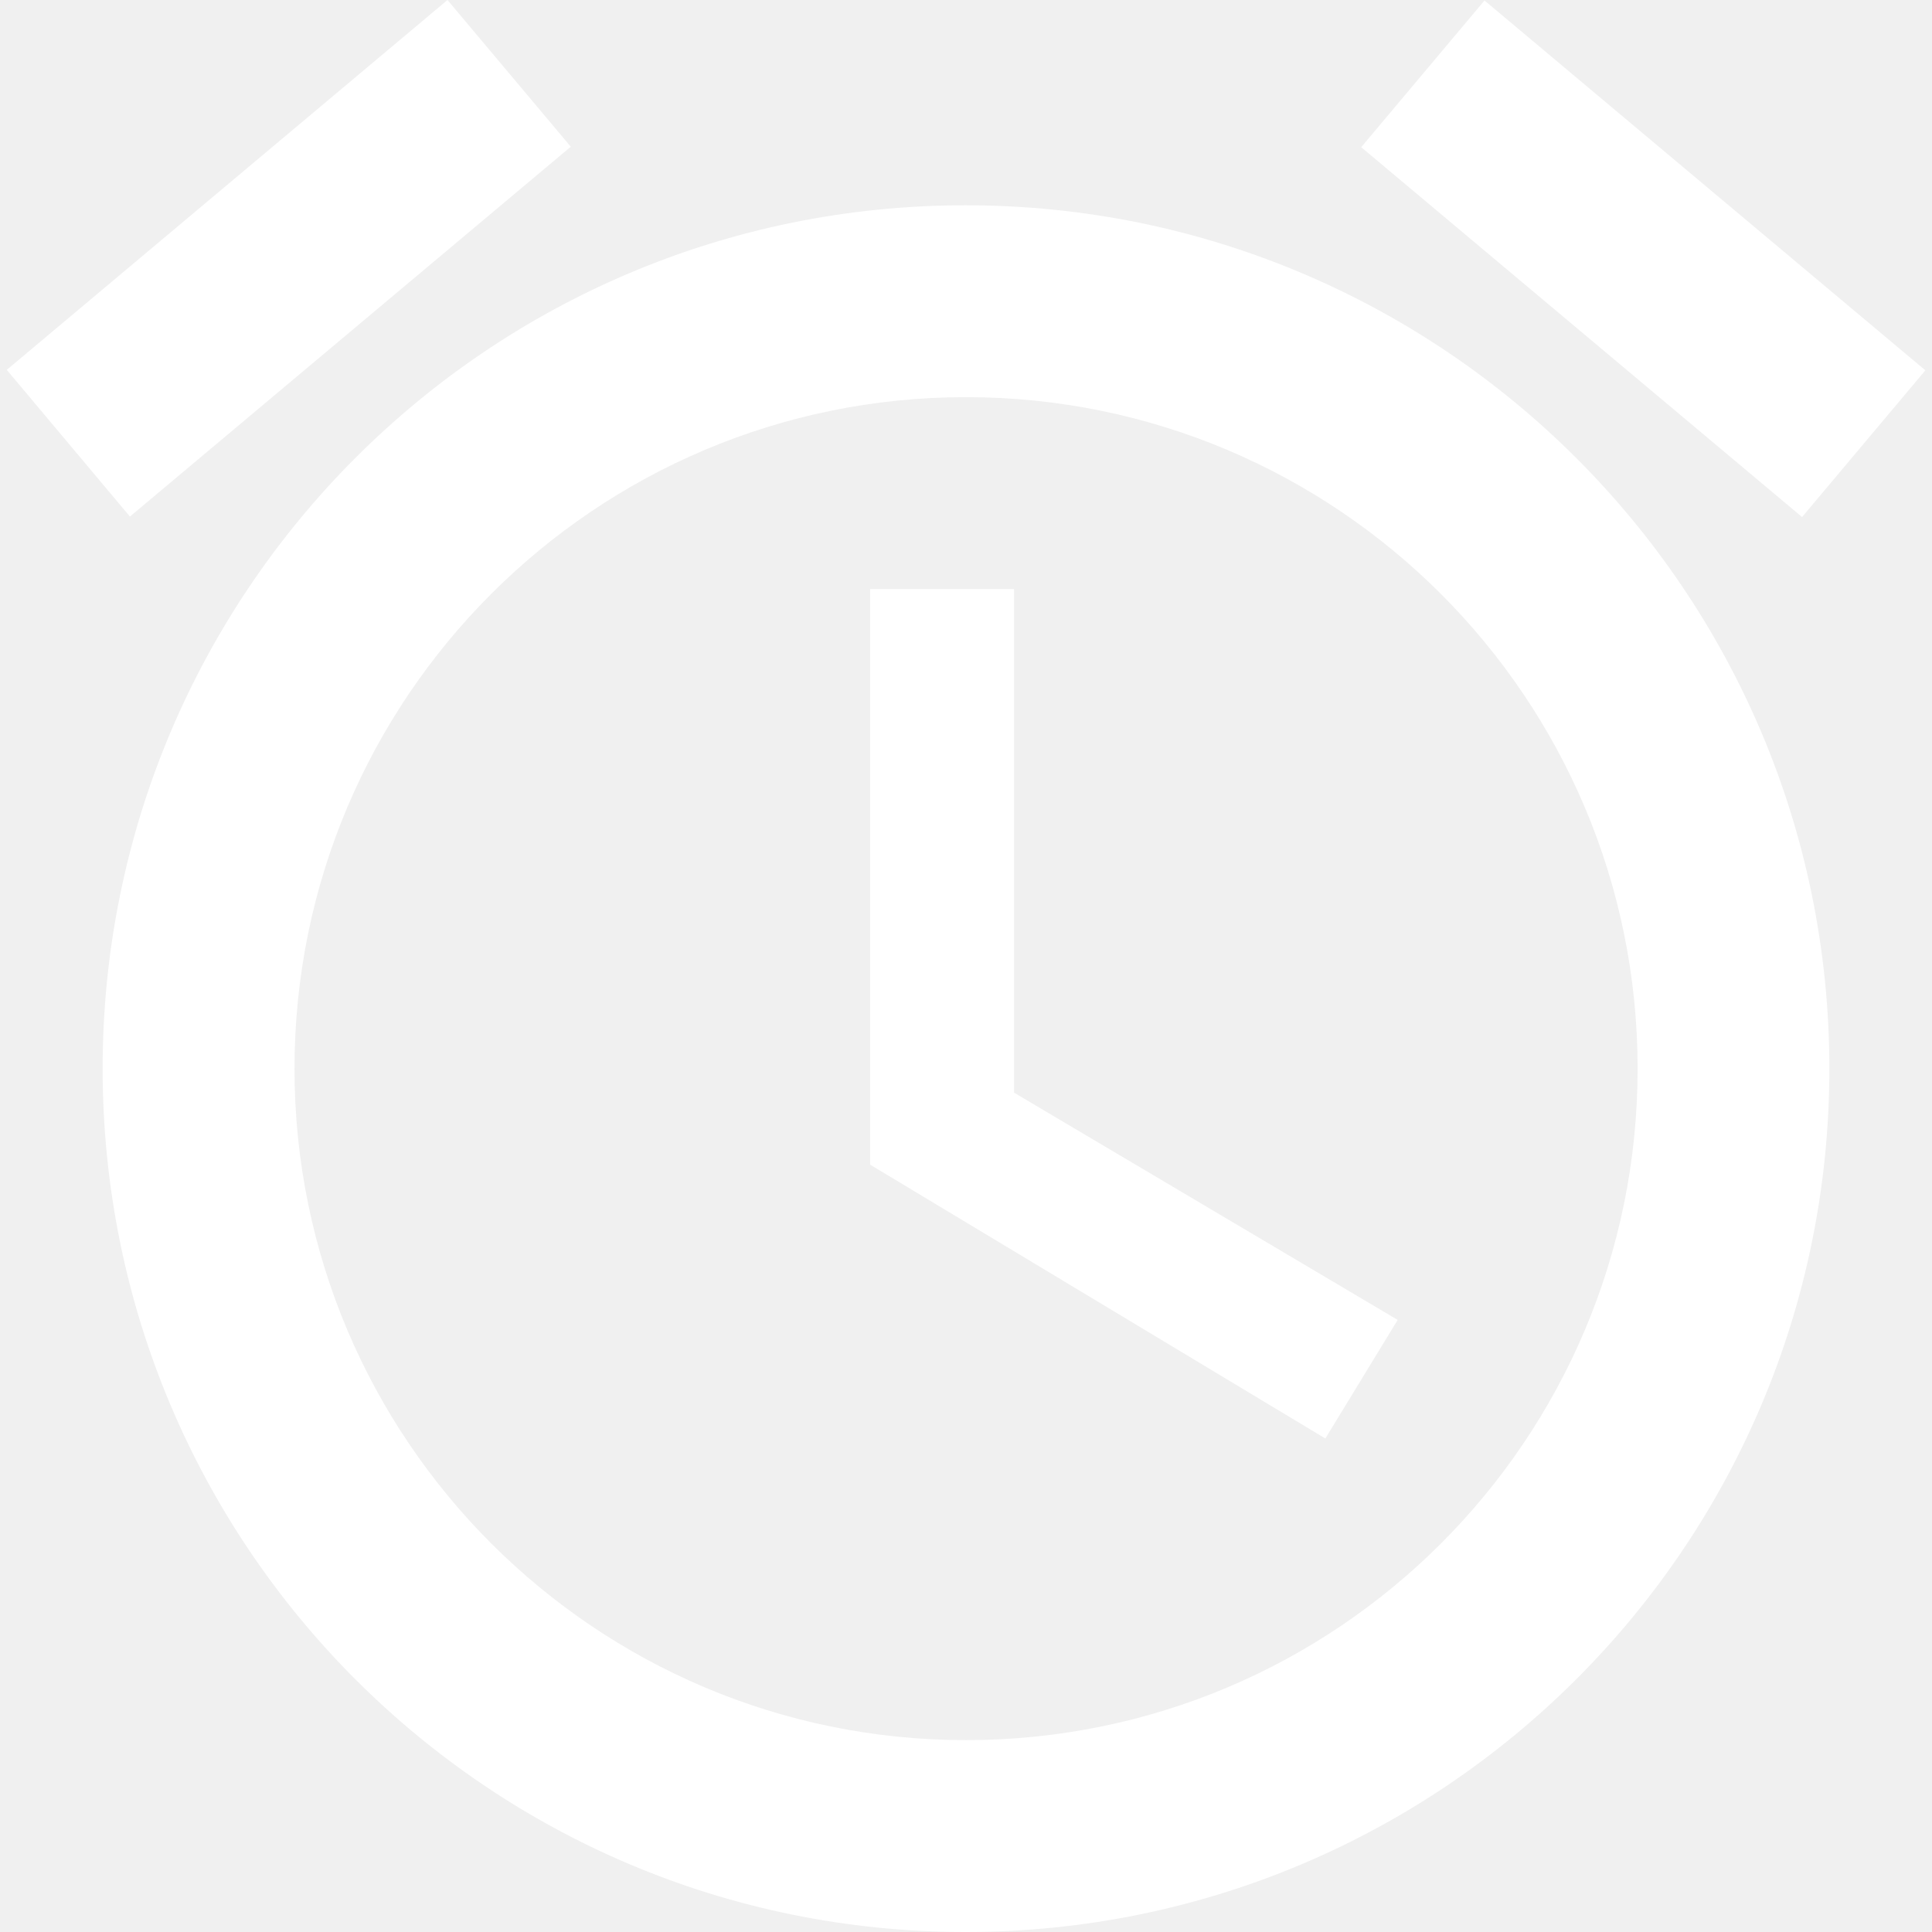
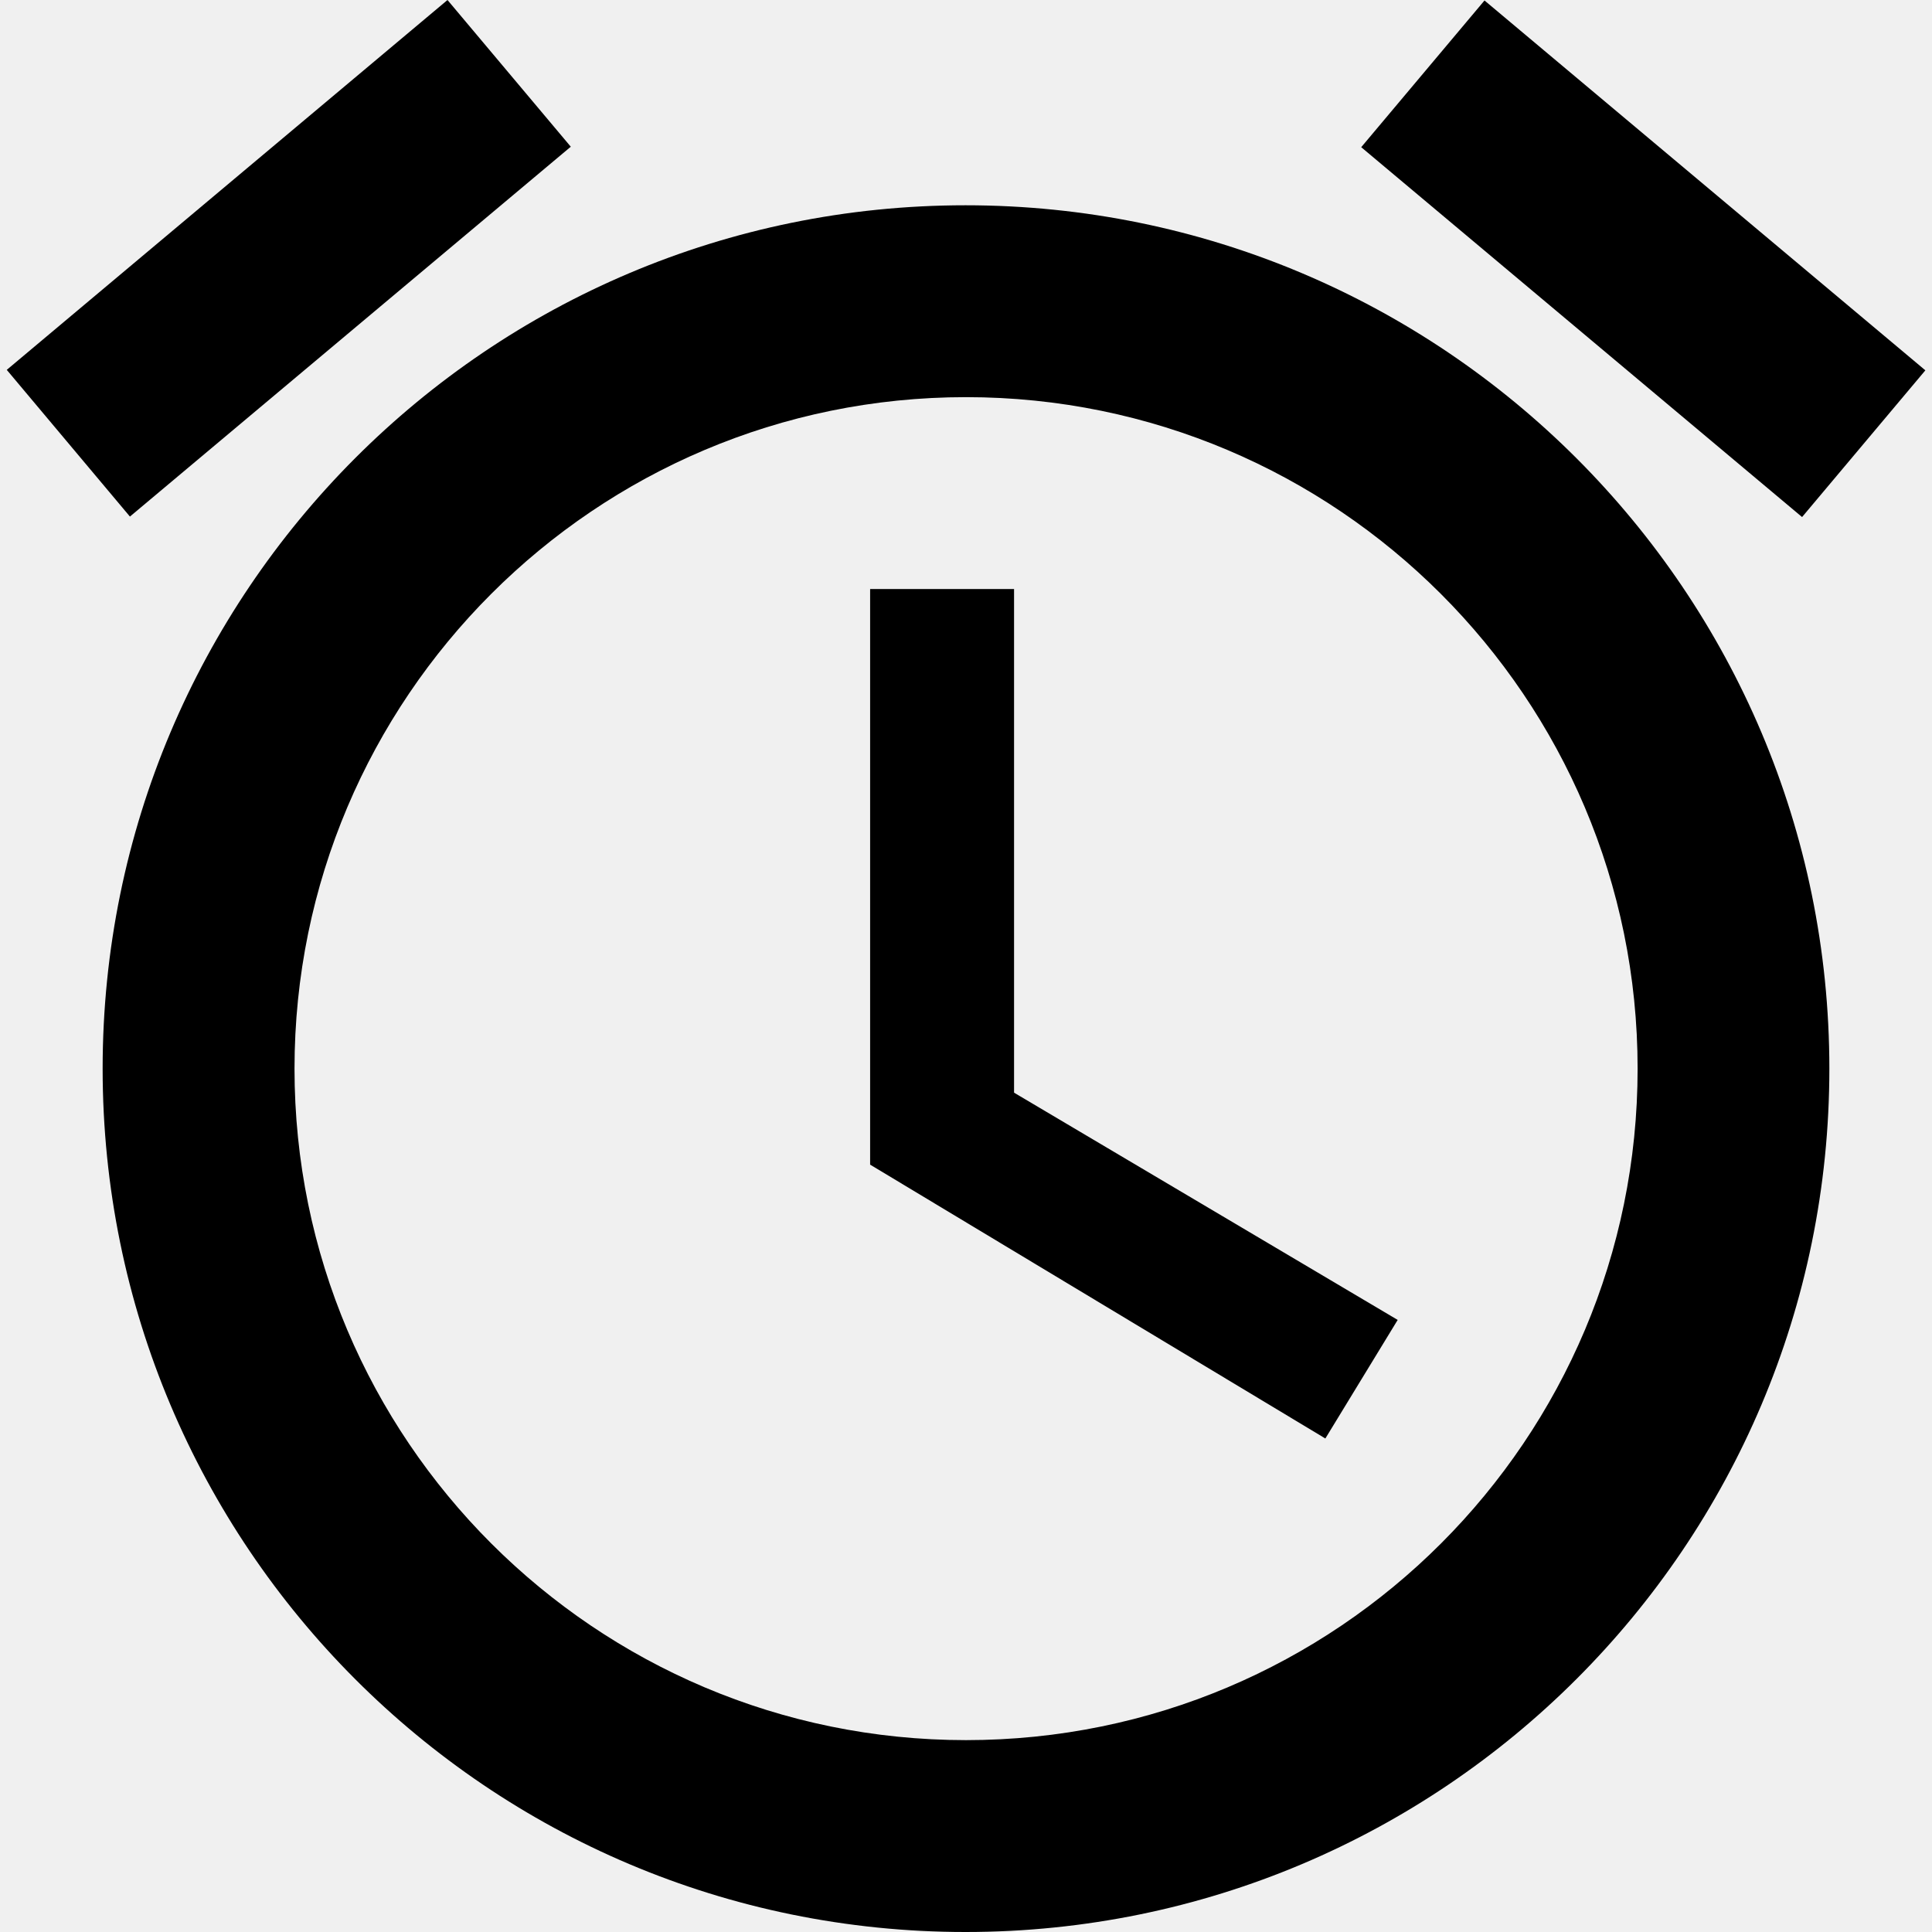
- <svg xmlns="http://www.w3.org/2000/svg" width="16" height="16" viewBox="0 0 16 16" fill="none">
+ <svg xmlns="http://www.w3.org/2000/svg" width="16" height="16" viewBox="0 0 16 16">
  <g clip-path="url(#clip0_1_466)">
-     <path d="M4.727 1.215L3.706 0L0.056 3.063L1.076 4.278L4.727 1.215Z" fill="white" />
-     <path d="M15.945 3.067L12.294 0.004L11.273 1.219L14.924 4.282L15.945 3.067Z" fill="white" />
-     <path d="M7.996 1.7C4.044 1.7 0.85 4.902 0.85 8.85C0.85 12.798 4.044 16 7.996 16C11.949 16 15.15 12.798 15.15 8.85C15.15 4.902 11.949 1.7 7.996 1.7ZM8 14.411C4.93 14.411 2.439 11.921 2.439 8.85C2.439 5.78 4.93 3.289 8 3.289C11.071 3.289 13.562 5.78 13.562 8.85C13.562 11.921 11.075 14.411 8 14.411Z" fill="white" />
-     <path d="M8.398 4.878H7.206V9.645L10.976 11.913L11.575 10.931L8.398 9.049V4.878Z" fill="white" />
+     <path d="M4.727 1.215L3.706 0L0.056 3.063L1.076 4.278L4.727 1.215Z" />
+     <path d="M15.945 3.067L12.294 0.004L11.273 1.219L14.924 4.282L15.945 3.067Z" />
+     <path d="M7.996 1.7C4.044 1.7 0.85 4.902 0.85 8.85C0.85 12.798 4.044 16 7.996 16C11.949 16 15.15 12.798 15.15 8.85C15.15 4.902 11.949 1.7 7.996 1.7ZM8 14.411C4.93 14.411 2.439 11.921 2.439 8.85C2.439 5.78 4.93 3.289 8 3.289C11.071 3.289 13.562 5.78 13.562 8.85C13.562 11.921 11.075 14.411 8 14.411Z" />
+     <path d="M8.398 4.878H7.206V9.645L10.976 11.913L11.575 10.931L8.398 9.049V4.878Z" />
  </g>
  <defs>
    <clipPath id="clip0_1_466">
-       <rect width="16" height="16" fill="white" />
+       <rect width="16" height="16" />
    </clipPath>
  </defs>
</svg>
